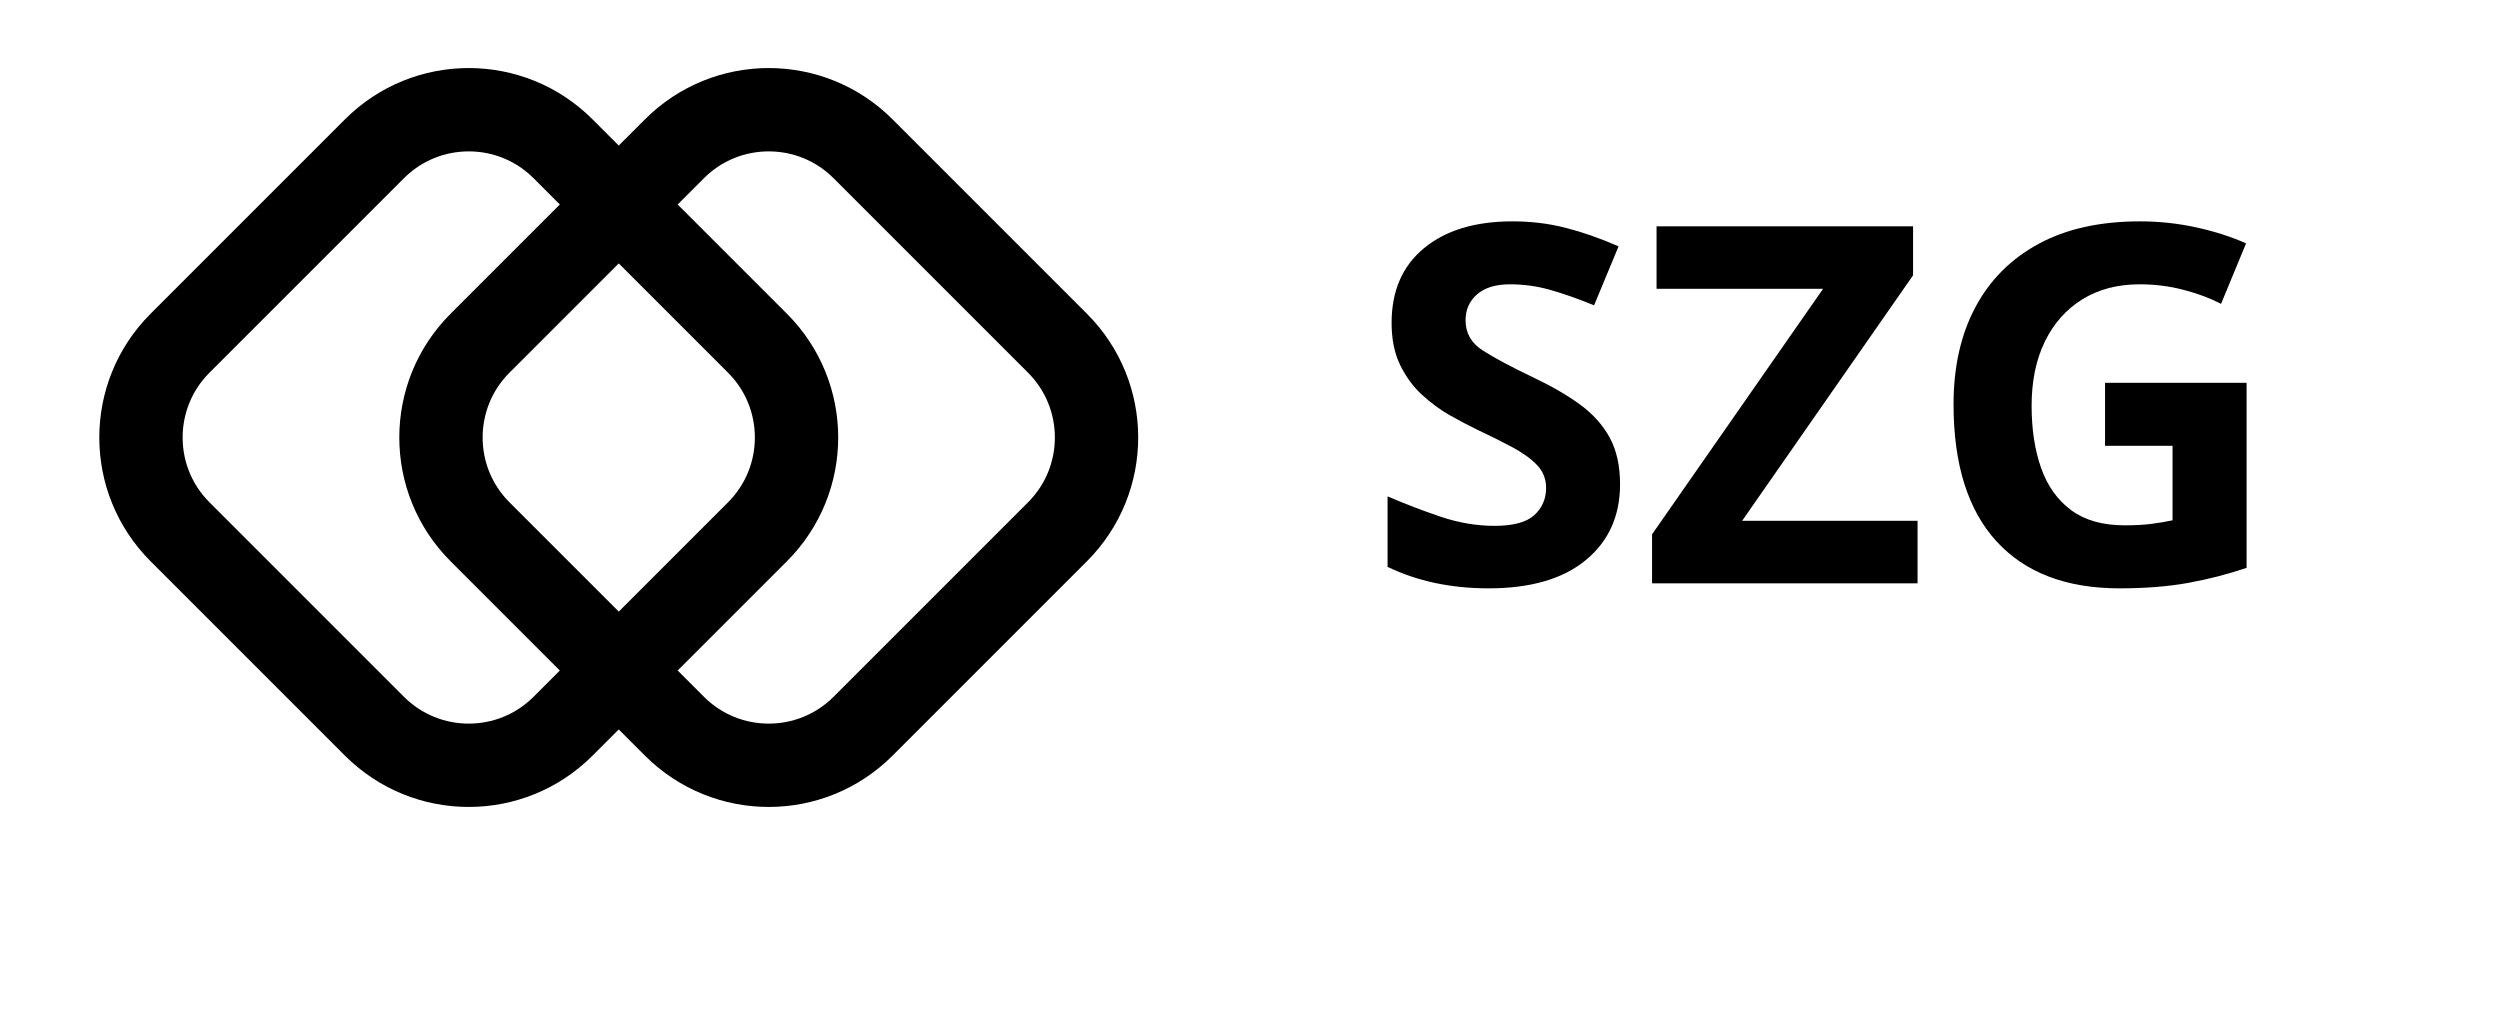
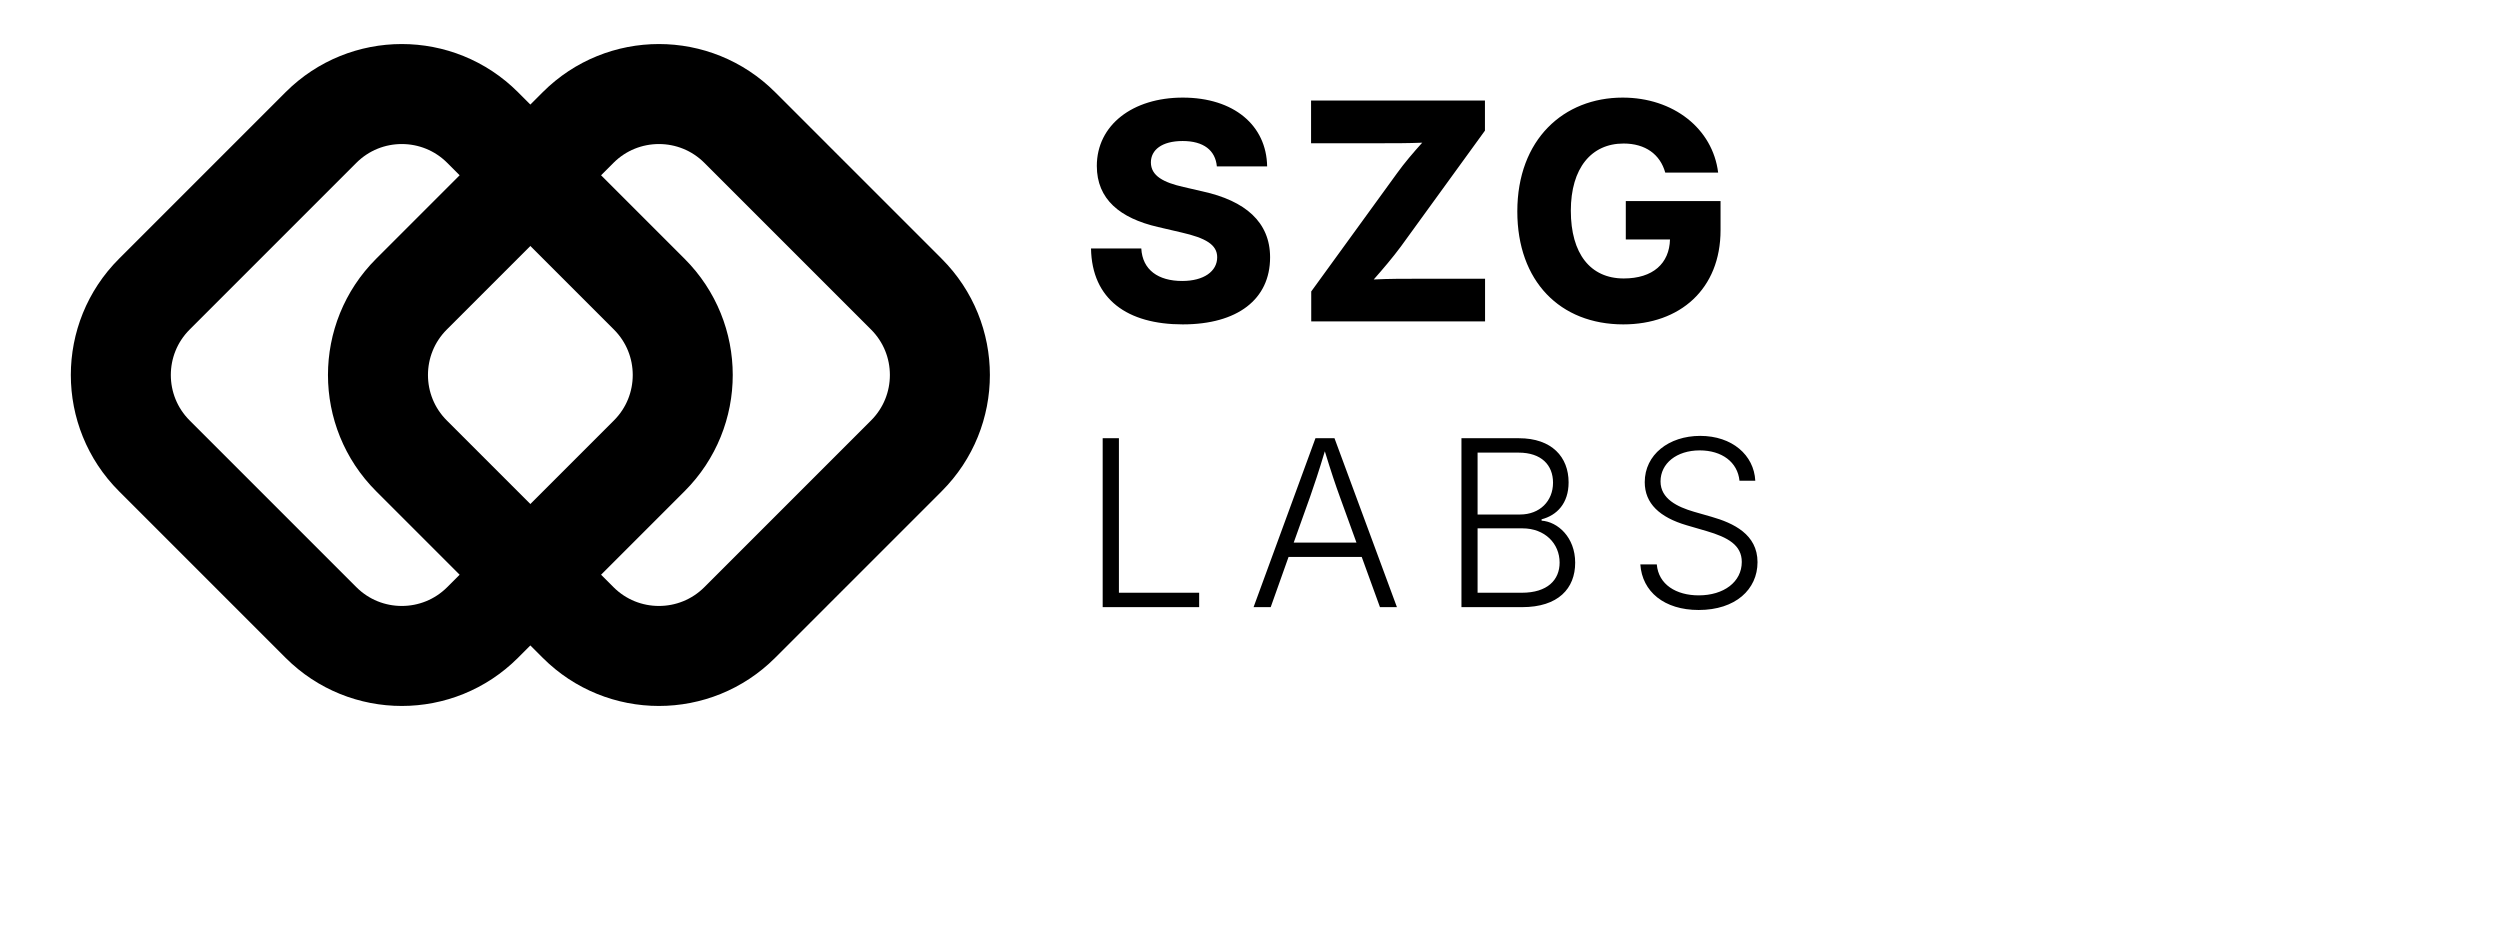
- <svg xmlns="http://www.w3.org/2000/svg" width="600" height="245" viewBox="45 75 555 245">
-   <g fill="none" stroke="#000000" stroke-width="20" stroke-linecap="round" stroke-linejoin="round">
+ <svg xmlns="http://www.w3.org/2000/svg" width="700" height="260" viewBox="45 75 655 260">
+   <g fill="none" stroke="#000000" stroke-width="28" stroke-linecap="round" stroke-linejoin="round">
    <rect x="70" y="115" width="130" height="130" rx="32" transform="rotate(45 135 180)" />
    <rect x="142" y="115" width="130" height="130" rx="32" transform="rotate(45 207 180)" />
  </g>
-   <g fill="#000000" style="font-family: 'Montserrat', sans-serif;  font-weight: 700; text-transform: uppercase;">
-     <text x="350" y="215" font-size="120">SZG</text>
+   <g fill="#000000" style="font-family: 'Inter', sans-serif;  text-transform: uppercase;">
+     <text x="325" y="165" font-size="85" font-weight="800" letter-spacing="4">SZG</text>
+     <text x="325" y="245" font-size="65" font-weight="300" letter-spacing="10">LABS</text>
  </g>
</svg>
